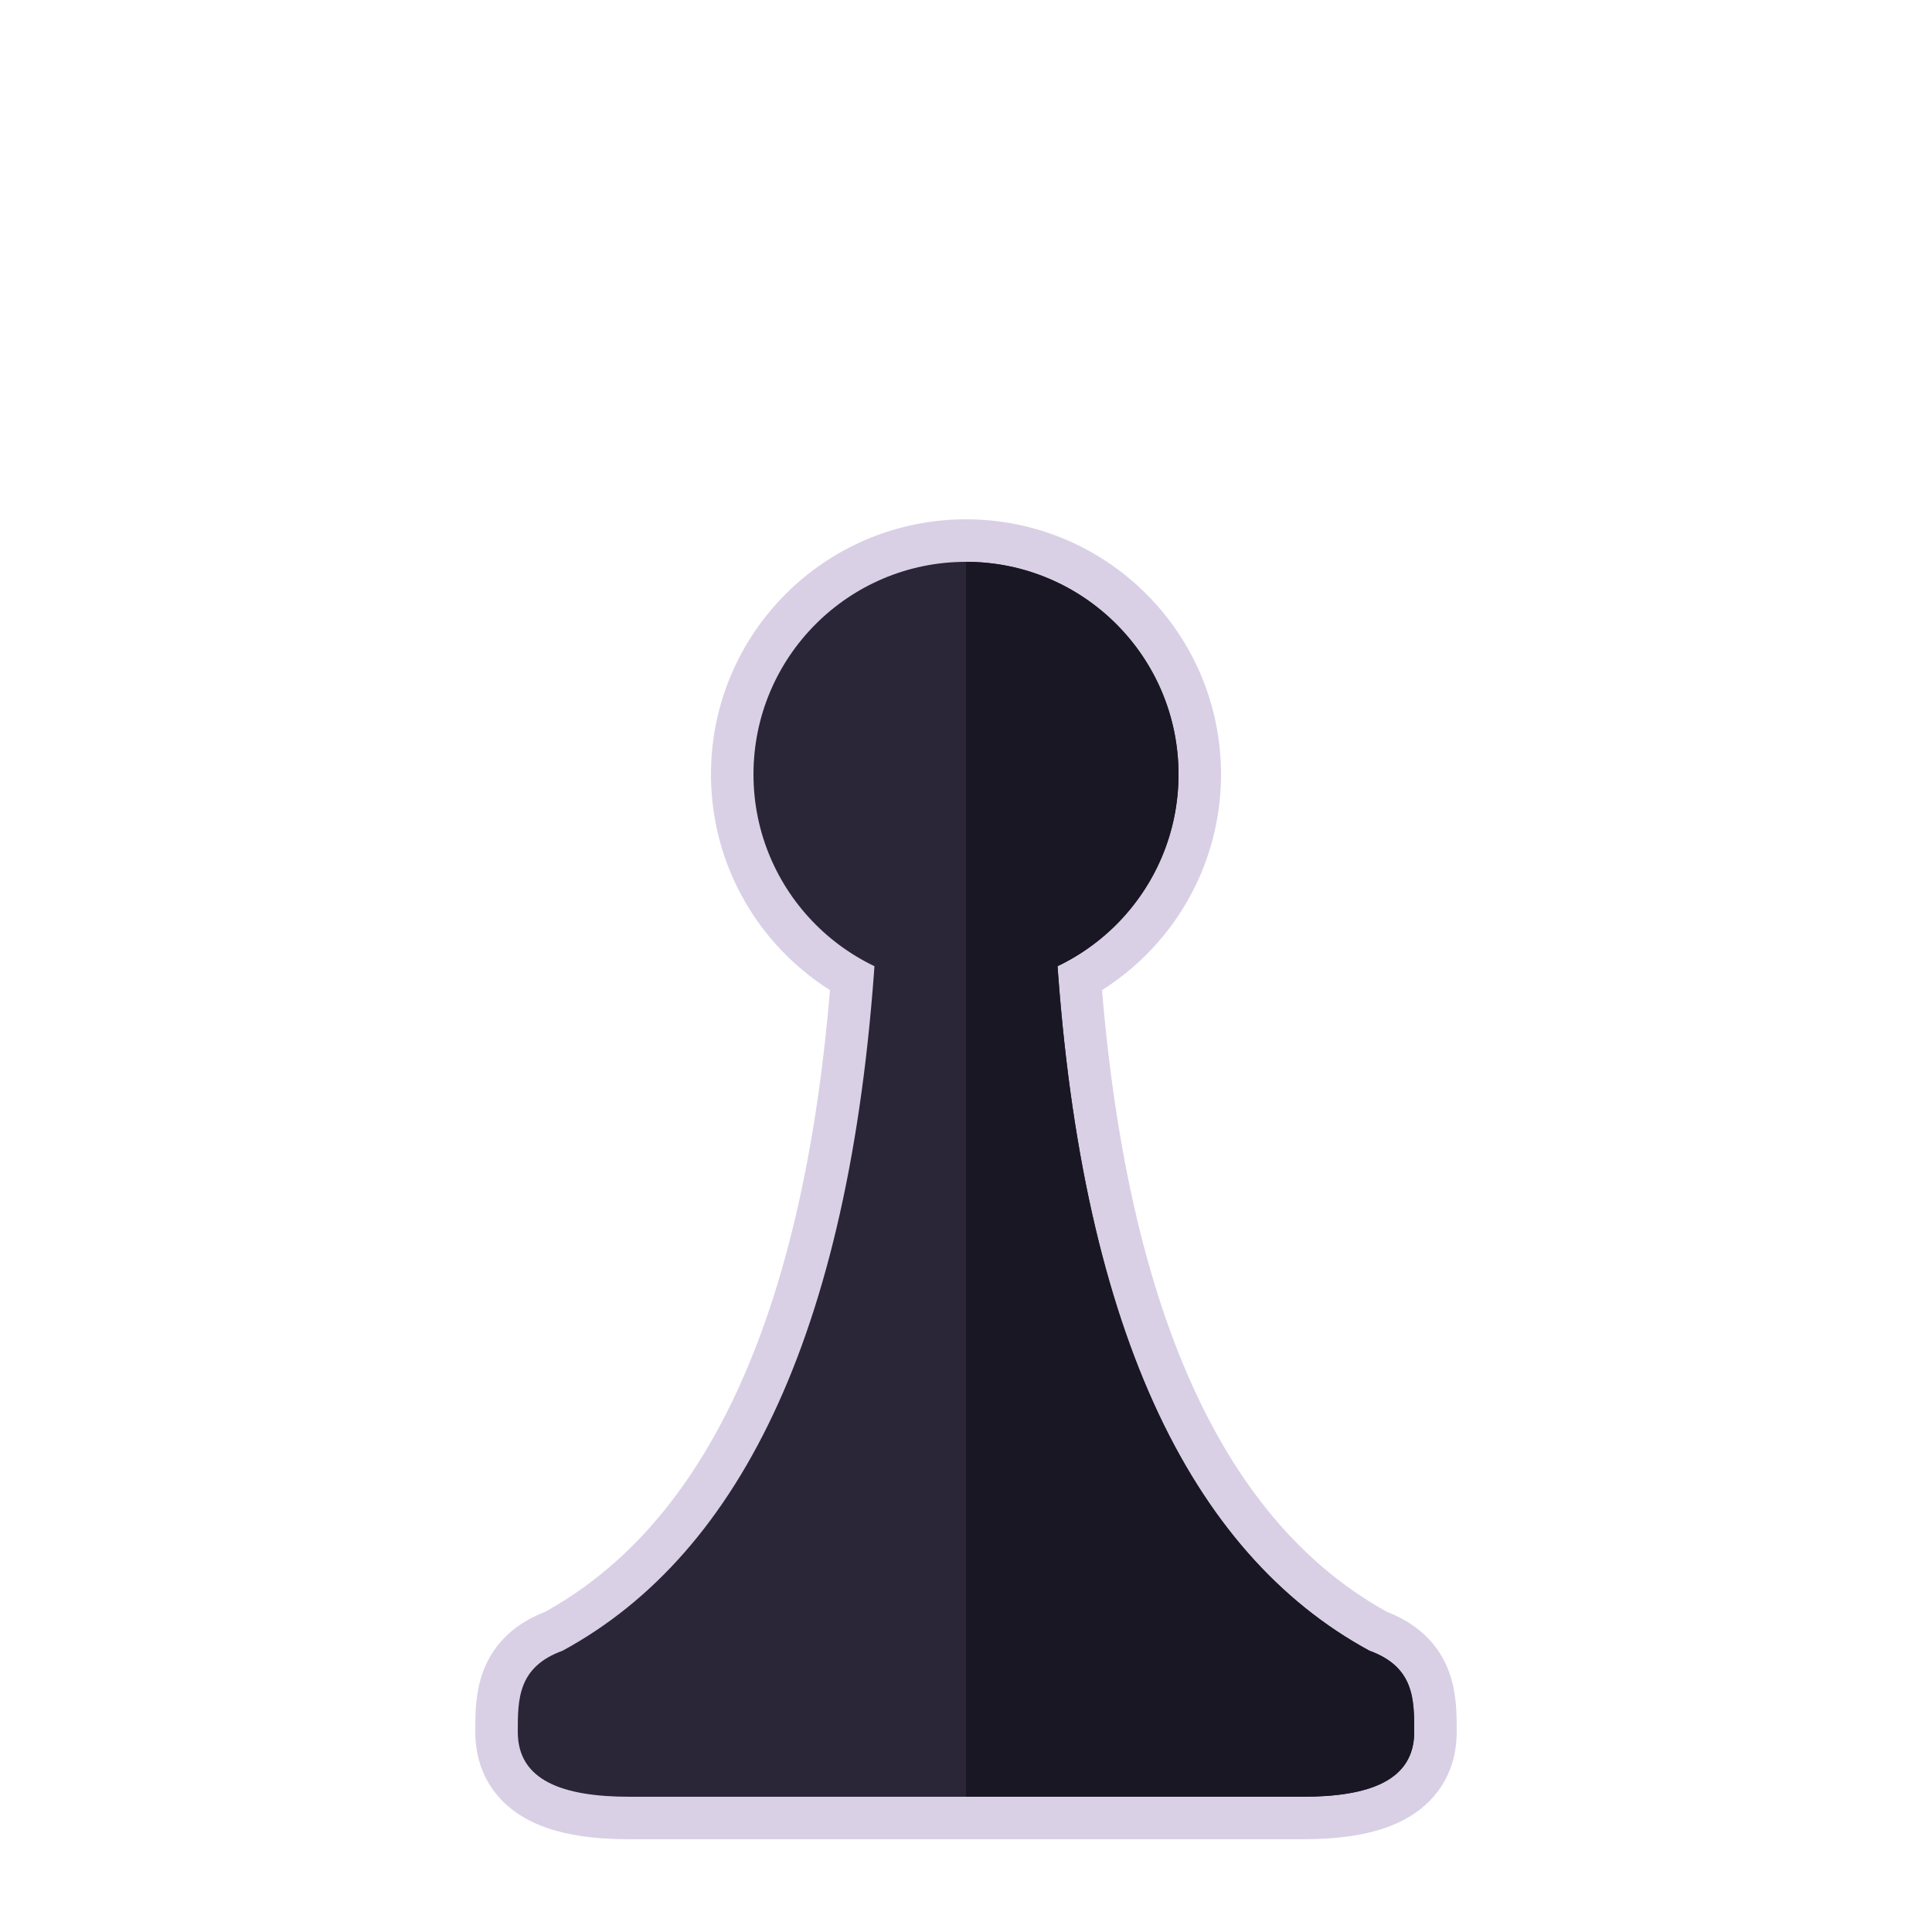
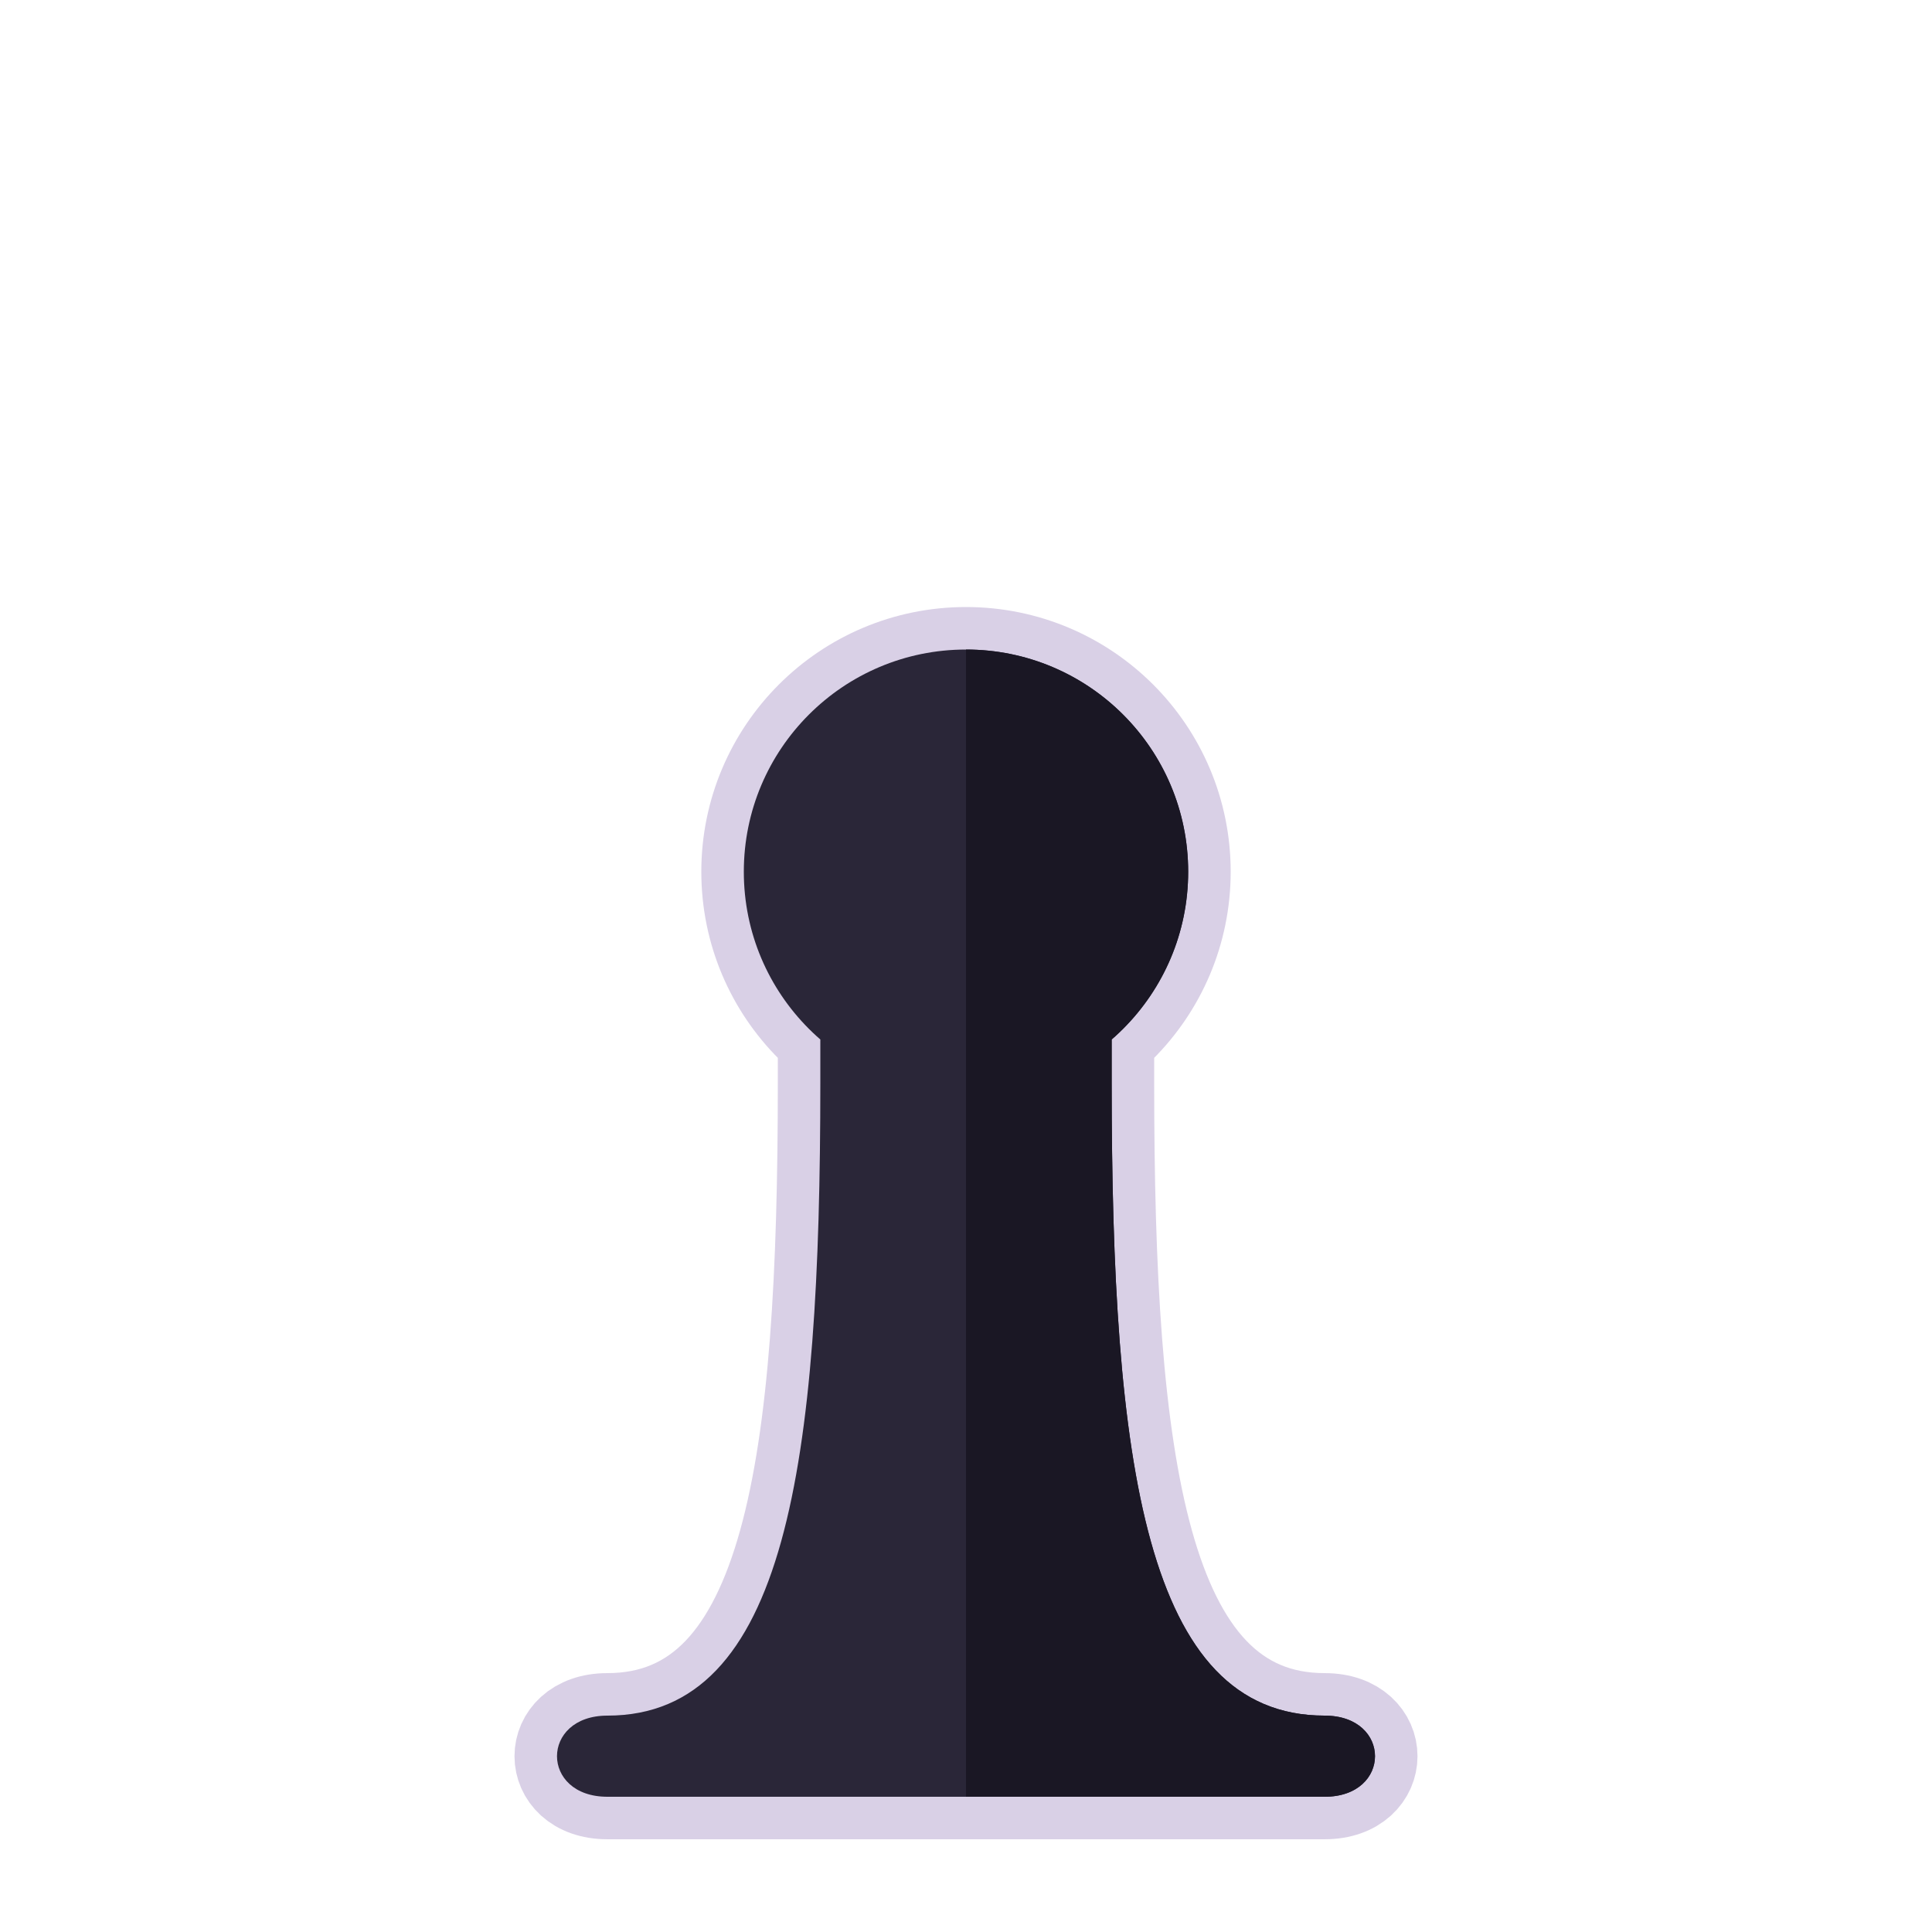
<svg xmlns="http://www.w3.org/2000/svg" viewBox="0 0 100 100">
  <clipPath id="c">
-     <path d="M50 48.48L54.64 48.48C55.8 68.64 61.6 80.4 70.88 85.44L70.88 85.44C73.2 86.28 73.2 87.96 73.2 89.64C73.2 92.16 70.88 93 67.4 93L50 93L32.6 93C29.12 93 26.8 92.16 26.8 89.64C26.8 87.96 26.8 86.28 29.12 85.44L29.12 85.44C38.4 80.4 44.2 68.64 45.36 48.48L50 48.48ZM39 40.08a11 11 0 1 1 22 0a11 11 0 1 1 -22 0Z" />
+     <path d="M50 53.52L57.54 53.52L57.54 56.04C57.54 75.7 59.28 88.8 68.56 88.8C72.04 88.8 72.04 93 68.56 93L50 93L31.44 93C27.96 93 27.96 88.8 31.44 88.8C40.72 88.8 42.46 75.7 42.46 56.04L42.46 53.52L50 53.52ZM38.5 45.12a11.5 11.5 0 1 1 23 0a11.5 11.5 0 1 1 -23 0Z" />
  </clipPath>
-   <path d="M50 48.48L54.64 48.48C55.8 68.64 61.6 80.4 70.88 85.44L70.88 85.44C73.2 86.28 73.2 87.96 73.2 89.64C73.2 92.16 70.88 93 67.4 93L50 93L32.6 93C29.12 93 26.8 92.16 26.8 89.64C26.8 87.96 26.8 86.28 29.12 85.44L29.12 85.44C38.4 80.4 44.2 68.64 45.36 48.48L50 48.48ZM39 40.08a11 11 0 1 1 22 0a11 11 0 1 1 -22 0Z" stroke="#d9d0e6" stroke-width="4.4" stroke-linejoin="round" />
-   <path d="M50 48.48L54.64 48.48C55.8 68.64 61.6 80.4 70.88 85.44L70.88 85.44C73.2 86.28 73.2 87.96 73.2 89.64C73.2 92.16 70.88 93 67.4 93L50 93L32.6 93C29.12 93 26.8 92.16 26.8 89.64C26.8 87.96 26.8 86.28 29.12 85.44L29.12 85.44C38.4 80.4 44.2 68.64 45.36 48.48L50 48.48ZM39 40.08a11 11 0 1 1 22 0a11 11 0 1 1 -22 0Z" fill="#2a2638" />
+   <path d="M50 53.52L57.54 53.52L57.54 56.04C57.54 75.7 59.28 88.8 68.56 88.8C72.04 88.8 72.04 93 68.56 93L50 93L31.44 93C27.96 93 27.96 88.8 31.44 88.8C40.72 88.8 42.46 75.7 42.46 56.04L42.46 53.52L50 53.52ZM38.5 45.12a11.5 11.5 0 1 1 23 0a11.5 11.5 0 1 1 -23 0Z" stroke="#d9d0e6" stroke-width="4.4" stroke-linejoin="round" />
+   <path d="M50 53.52L57.54 53.52L57.54 56.04C57.54 75.7 59.28 88.8 68.56 88.8C72.04 88.8 72.04 93 68.56 93L50 93L31.44 93C27.96 93 27.96 88.8 31.44 88.8C40.72 88.8 42.46 75.7 42.46 56.04L42.46 53.52L50 53.52ZM38.5 45.12a11.5 11.5 0 1 1 23 0a11.5 11.5 0 1 1 -23 0Z" fill="#2a2638" />
  <rect x="50" width="50" height="100" fill="#1a1724" clip-path="url(#c)" />
</svg>
